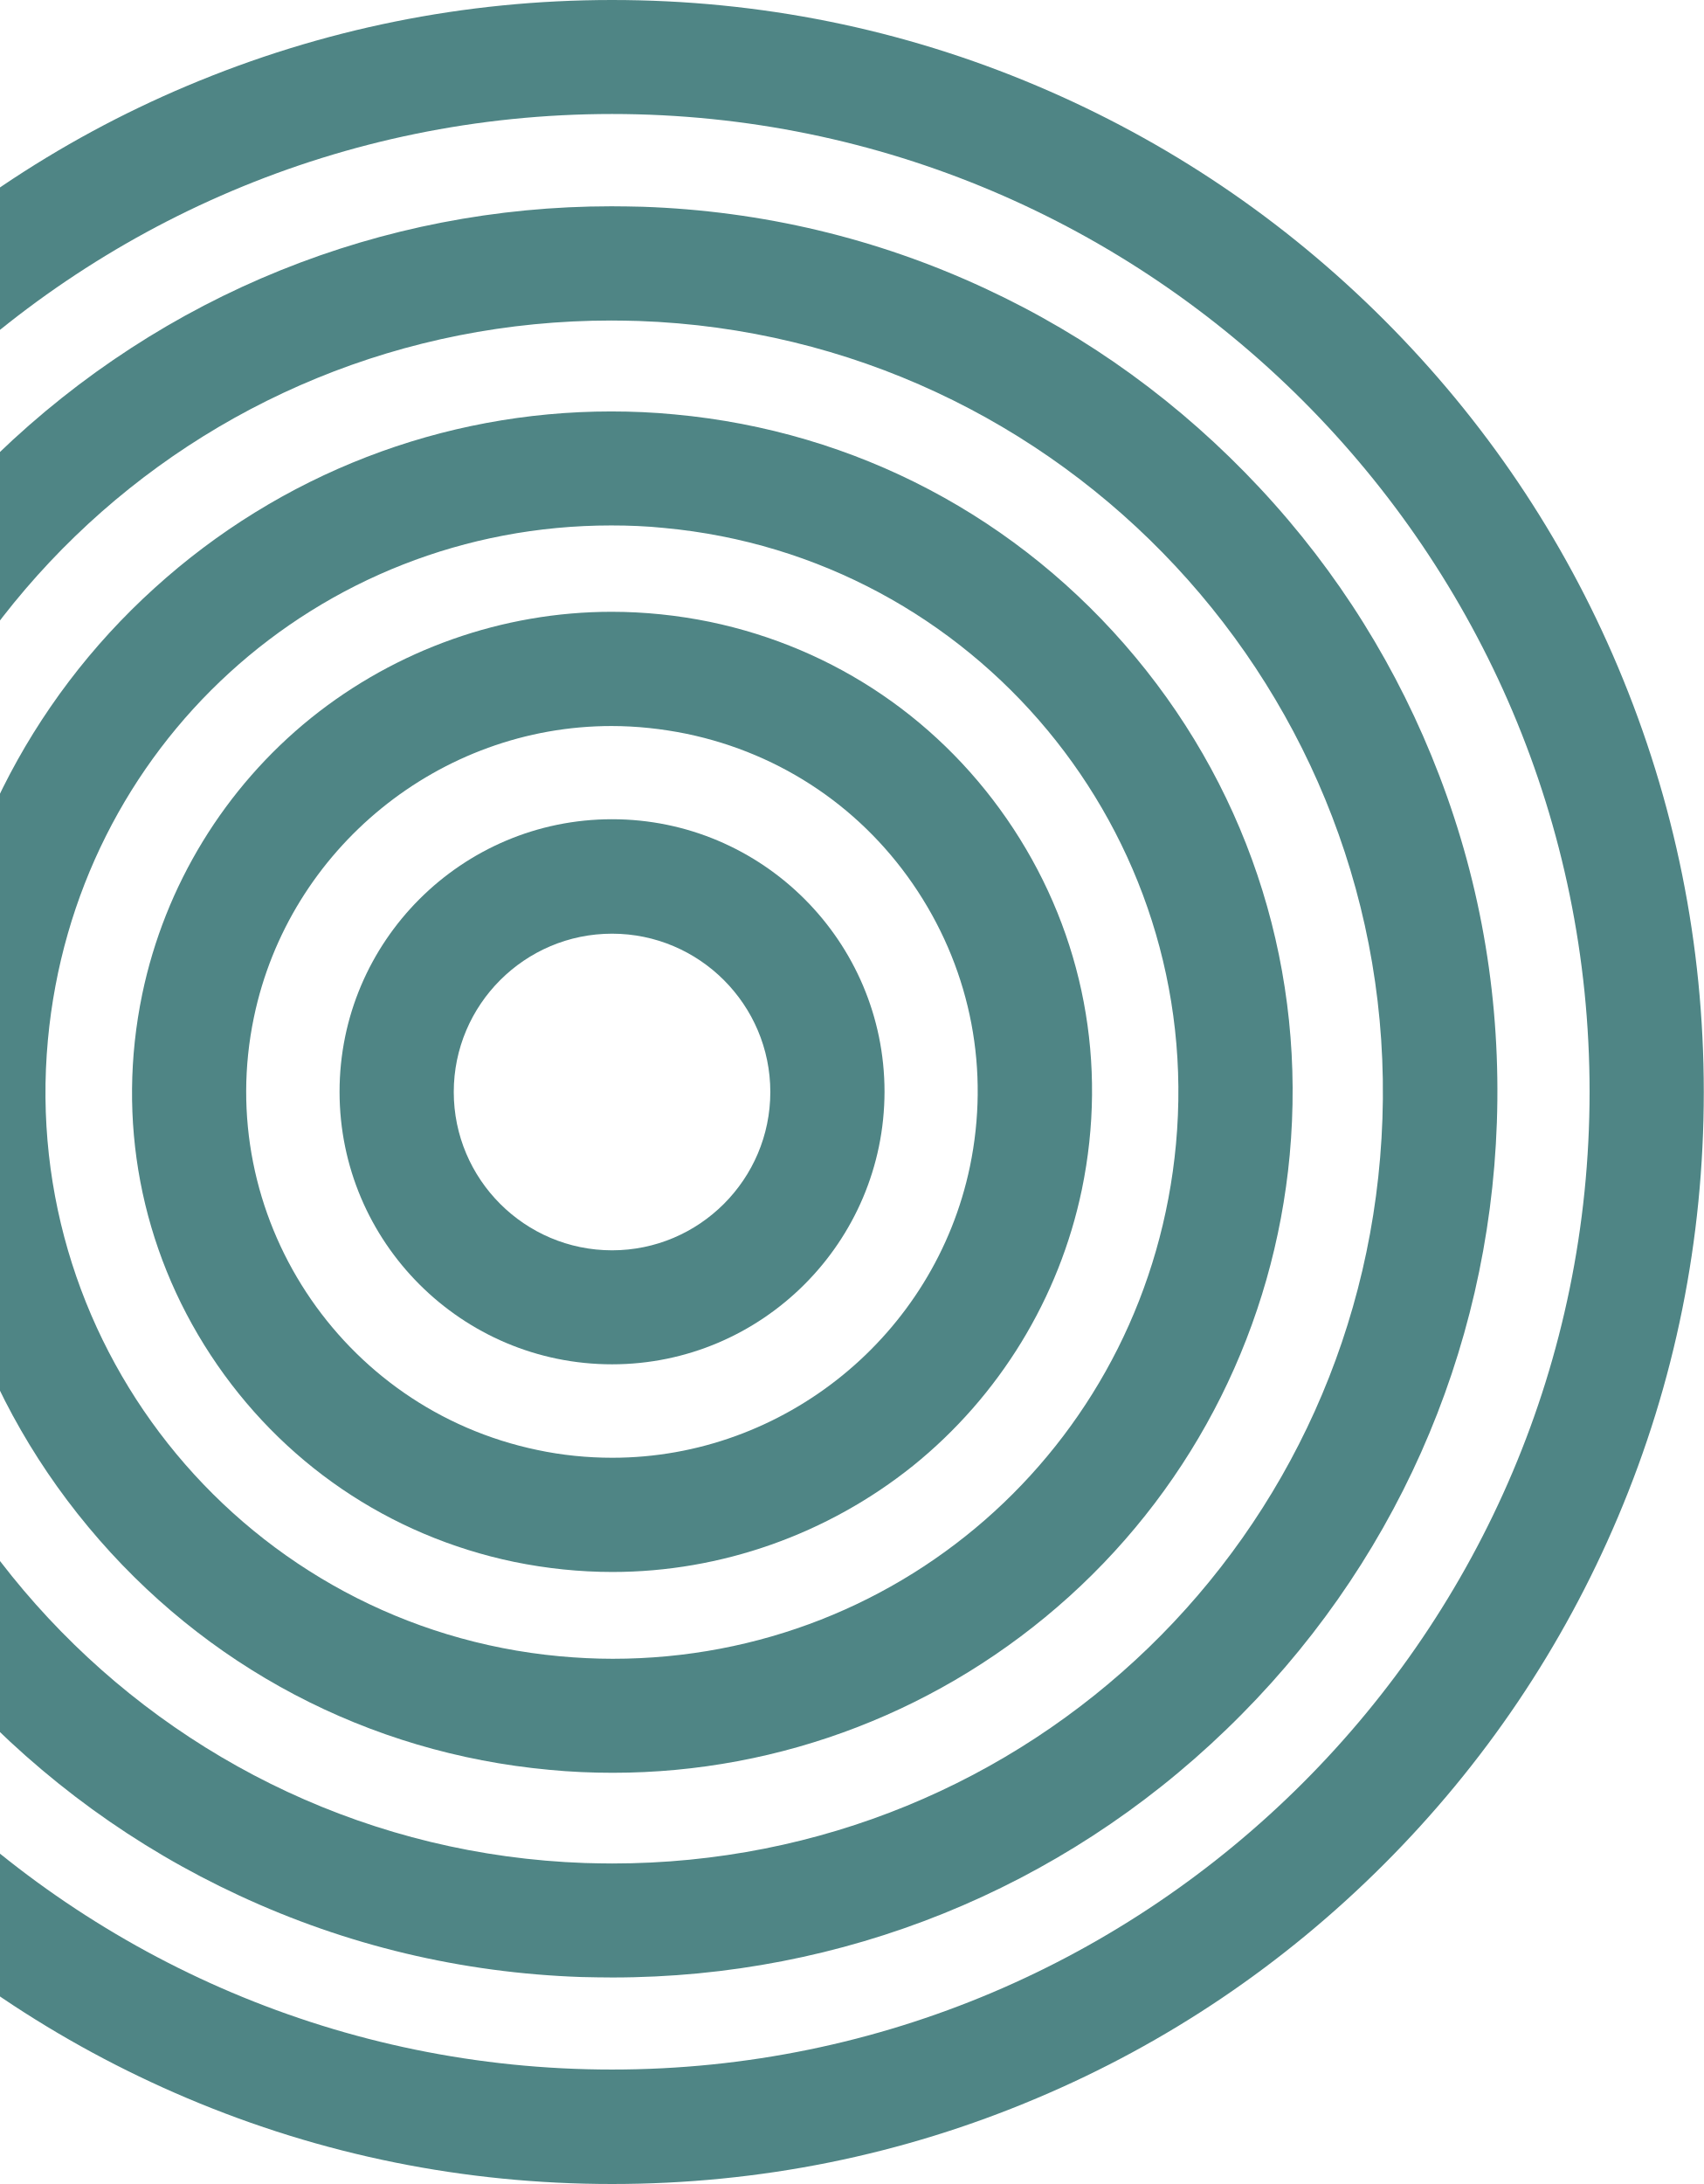
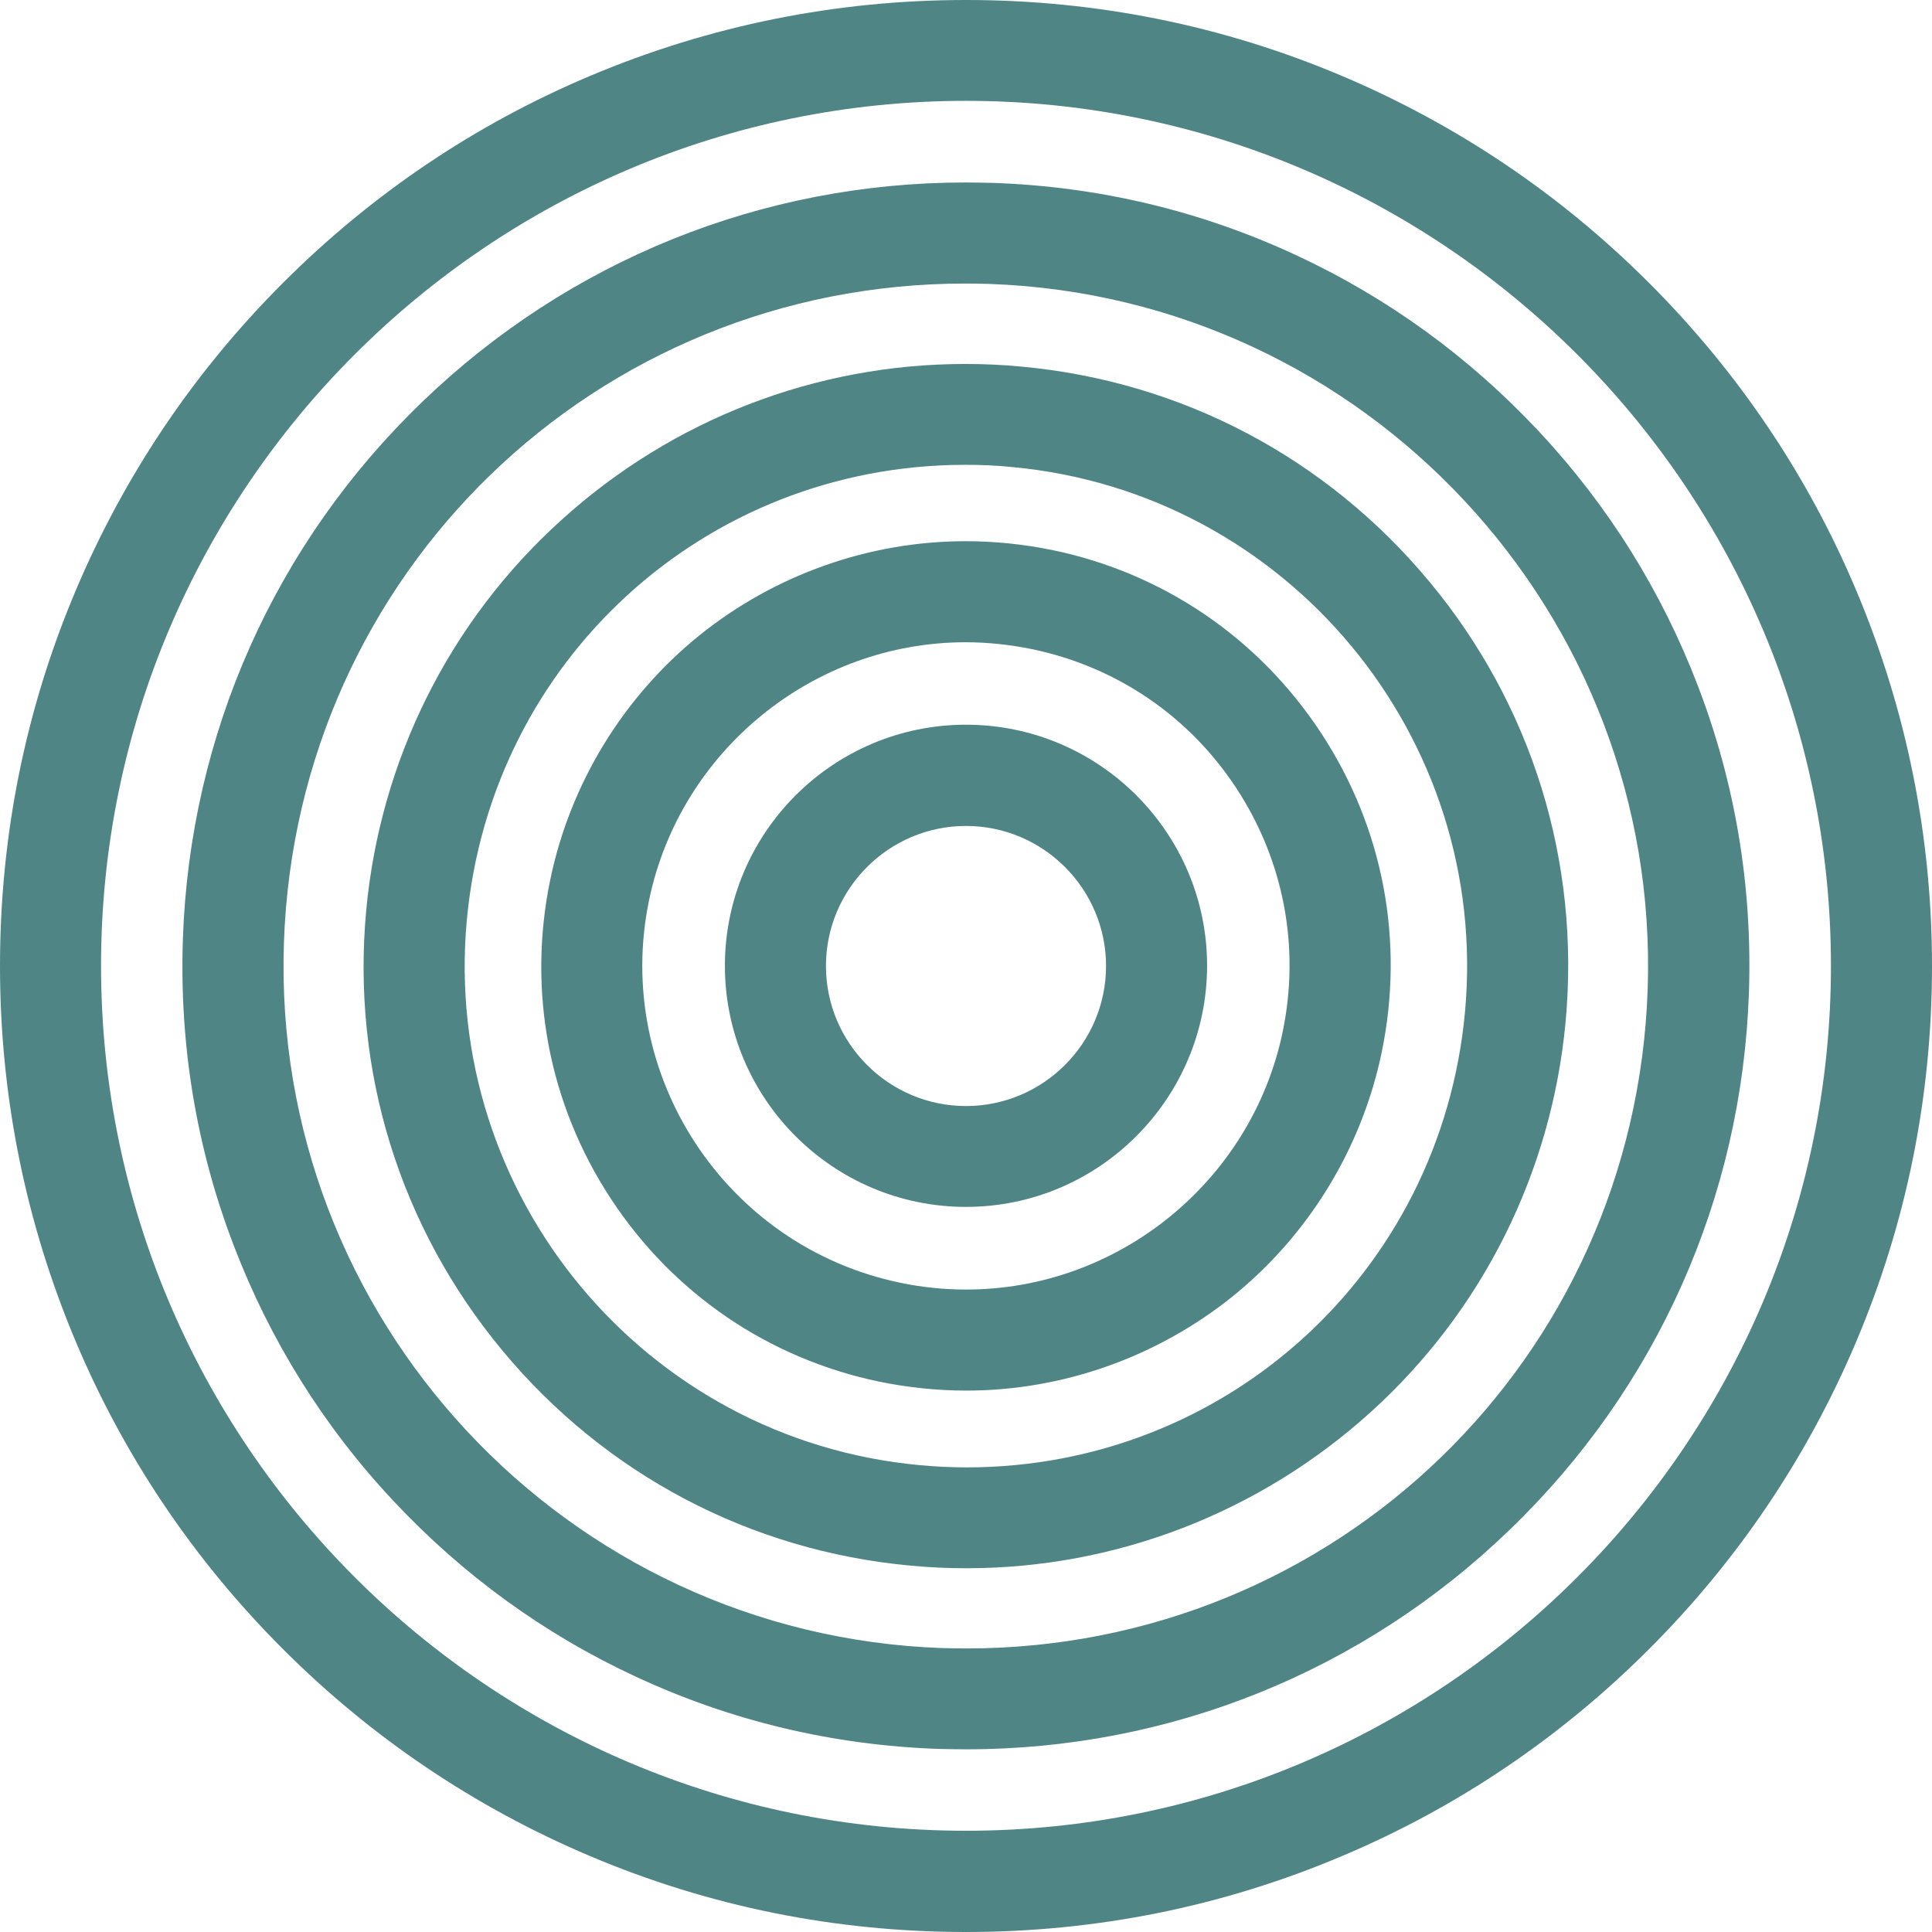
- <svg xmlns="http://www.w3.org/2000/svg" width="206" height="264" viewBox="0 0 206 264" fill="none">
-   <path d="M74 164.917C55.829 164.917 41.055 150.143 41.055 131.973C41.055 113.802 55.829 99.028 74 99.028C92.171 99.028 106.945 113.802 106.945 131.973C106.917 150.143 92.143 164.917 74 164.917ZM74 112.863C63.451 112.863 54.863 121.451 54.863 132C54.863 142.549 63.451 151.137 74 151.137C84.549 151.137 93.137 142.549 93.137 132C93.137 121.451 84.549 112.863 74 112.863Z" fill="#4F8585" />
-   <path d="M74.055 190.019C70.079 190.019 66.102 189.605 62.181 188.804C47.02 185.656 33.986 176.764 25.48 163.813C16.975 150.861 14.047 135.369 17.196 120.181C19.93 107.036 27.192 95.189 37.603 86.794C47.904 78.51 60.8 73.953 73.945 73.953C77.921 73.953 81.898 74.367 85.819 75.168C100.98 78.316 114.014 87.208 122.52 100.16C131.025 113.111 133.952 128.603 130.804 143.792C128.07 156.936 120.807 168.783 110.397 177.178C100.068 185.463 87.172 190.019 74.055 190.019ZM73.945 87.761C53.151 87.761 34.952 102.562 30.699 122.97C25.729 146.829 41.11 170.302 64.97 175.273C67.952 175.908 71.017 176.212 74.027 176.212C94.822 176.212 113.02 161.41 117.273 141.003C119.675 129.432 117.438 117.64 110.976 107.754C104.514 97.868 94.573 91.102 83.002 88.7C80.02 88.092 76.955 87.761 73.945 87.761Z" fill="#4F8585" />
-   <path d="M74.083 214.293C71.542 214.293 68.974 214.183 66.406 213.934C44.507 211.918 24.735 201.48 10.679 184.579C-3.377 167.679 -9.977 146.305 -7.962 124.434C-6.056 103.888 3.388 84.916 18.687 71.081C33.875 57.301 53.482 49.735 73.889 49.735C76.43 49.735 78.998 49.845 81.567 50.094C103.465 52.11 123.238 62.548 137.294 79.449C151.35 96.349 157.95 117.723 155.934 139.622C154.028 160.168 144.584 179.139 129.285 192.974C114.097 206.699 94.49 214.293 74.083 214.293ZM73.889 63.515C38.349 63.515 9.077 90.246 5.791 125.704C2.311 163.316 30.064 196.73 67.676 200.209C69.802 200.403 71.957 200.513 74.083 200.513C109.623 200.513 138.895 173.782 142.182 138.324C145.661 100.712 117.908 67.298 80.296 63.819C78.17 63.598 76.016 63.515 73.889 63.515Z" fill="#4F8585" />
-   <path d="M74.055 239.036C72.812 239.036 71.542 239.008 70.272 238.981C55.829 238.484 41.911 235.17 28.905 229.122C16.34 223.296 5.183 215.177 -4.316 205.014C-13.816 194.852 -21.106 183.143 -26.049 170.219C-31.186 156.826 -33.505 142.715 -33.008 128.272C-32.042 100.353 -20.444 74.312 -0.312 54.926C19.736 35.596 46.109 24.936 73.917 24.936C75.16 24.936 76.43 24.964 77.7 24.992C92.143 25.489 106.061 28.803 119.068 34.85C131.633 40.677 142.789 48.796 152.289 58.958C161.788 69.121 169.079 80.829 174.022 93.753C179.158 107.147 181.478 121.258 180.981 135.7C180.014 163.619 168.416 189.66 148.284 209.046C128.236 228.404 101.864 239.036 74.055 239.036ZM73.917 38.744C23.437 38.744 -17.461 78.289 -19.201 128.769C-20.996 180.161 19.377 223.406 70.741 225.201C71.846 225.229 72.951 225.256 74.028 225.256C124.508 225.256 165.406 185.711 167.146 135.231C168.941 83.84 128.567 40.594 77.203 38.799C76.126 38.772 75.022 38.744 73.917 38.744Z" fill="#4F8585" />
-   <path d="M74 264C56.188 264 38.901 260.52 22.608 253.617C6.895 246.961 -7.216 237.462 -19.339 225.339C-31.462 213.216 -40.989 199.105 -47.617 183.392C-54.493 167.099 -58 149.812 -58 132C-58 114.188 -54.52 96.901 -47.617 80.608C-40.962 64.895 -31.462 50.784 -19.339 38.661C-7.216 26.538 6.895 17.011 22.608 10.383C38.901 3.507 56.188 0 74 0C91.812 0 109.099 3.48 125.392 10.383C141.105 17.038 155.216 26.538 167.339 38.661C179.462 50.784 188.989 64.895 195.617 80.608C202.493 96.901 206 114.188 206 132C206 149.812 202.52 167.099 195.617 183.392C188.961 199.105 179.462 213.216 167.339 225.339C155.216 237.462 141.105 246.989 125.392 253.617C109.099 260.52 91.812 264 74 264ZM74 13.78C8.828 13.78 -44.193 66.801 -44.193 131.972C-44.193 197.144 8.828 250.165 74 250.165C139.172 250.165 192.192 197.144 192.192 131.972C192.192 66.828 139.172 13.78 74 13.78Z" fill="#4F8585" />
+ <svg xmlns="http://www.w3.org/2000/svg" width="264" height="264" viewBox="0 0 264 264" fill="none">
+   <path d="M132 164.917C113.829 164.917 99.055 150.143 99.055 131.973C99.055 113.802 113.829 99.028 132 99.028C150.171 99.028 164.945 113.802 164.945 131.973C164.917 150.143 150.143 164.917 132 164.917ZM132 112.863C121.451 112.863 112.863 121.451 112.863 132C112.863 142.549 121.451 151.137 132 151.137C142.549 151.137 151.137 142.549 151.137 132C151.137 121.451 142.549 112.863 132 112.863Z" fill="#4F8585" />
+   <path d="M132.055 190.019C128.079 190.019 124.102 189.605 120.181 188.804C105.02 185.656 91.986 176.764 83.48 163.813C74.975 150.861 72.047 135.369 75.196 120.181C77.93 107.036 85.192 95.189 95.603 86.794C105.904 78.51 118.8 73.953 131.945 73.953C135.921 73.953 139.898 74.367 143.819 75.168C158.98 78.316 172.014 87.208 180.52 100.16C189.025 113.111 191.952 128.603 188.804 143.792C186.07 156.936 178.807 168.783 168.397 177.178C158.068 185.463 145.172 190.019 132.055 190.019ZM131.945 87.761C111.151 87.761 92.952 102.562 88.699 122.97C83.729 146.829 99.11 170.302 122.97 175.273C125.952 175.908 129.017 176.212 132.027 176.212C152.822 176.212 171.02 161.41 175.273 141.003C177.675 129.432 175.438 117.64 168.976 107.754C162.514 97.868 152.573 91.102 141.002 88.7C138.02 88.092 134.955 87.761 131.945 87.761Z" fill="#4F8585" />
+   <path d="M132.083 214.293C129.542 214.293 126.974 214.183 124.406 213.934C102.507 211.918 82.735 201.48 68.679 184.579C54.623 167.679 48.023 146.305 50.038 124.434C51.944 103.888 61.388 84.916 76.687 71.081C91.875 57.301 111.482 49.735 131.89 49.735C134.43 49.735 136.998 49.845 139.566 50.094C161.465 52.11 181.238 62.548 195.294 79.449C209.35 96.349 215.95 117.723 213.934 139.622C212.028 160.168 202.584 179.139 187.285 192.974C172.097 206.699 152.49 214.293 132.083 214.293ZM131.89 63.515C96.349 63.515 67.077 90.246 63.791 125.704C60.311 163.316 88.064 196.73 125.676 200.209C127.802 200.403 129.957 200.513 132.083 200.513C167.623 200.513 196.895 173.782 200.182 138.324C203.661 100.712 175.908 67.298 138.296 63.819C136.17 63.598 134.016 63.515 131.89 63.515Z" fill="#4F8585" />
+   <path d="M132.055 239.036C130.813 239.036 129.542 239.008 128.272 238.981C113.829 238.484 99.911 235.17 86.905 229.122C74.34 223.296 63.183 215.177 53.684 205.014C44.184 194.852 36.894 183.143 31.951 170.219C26.814 156.826 24.494 142.715 24.992 128.272C25.958 100.353 37.556 74.312 57.688 54.926C77.736 35.596 104.109 24.936 131.917 24.936C133.16 24.936 134.43 24.964 135.7 24.992C150.143 25.489 164.061 28.803 177.068 34.85C189.633 40.677 200.789 48.796 210.289 58.958C219.788 69.121 227.079 80.829 232.022 93.753C237.158 107.147 239.478 121.258 238.981 135.7C238.014 163.619 226.416 189.66 206.284 209.046C186.236 228.404 159.864 239.036 132.055 239.036ZM131.917 38.744C81.437 38.744 40.539 78.289 38.799 128.769C37.004 180.161 77.377 223.406 128.741 225.201C129.846 225.229 130.951 225.256 132.028 225.256C182.508 225.256 223.406 185.711 225.146 135.231C226.941 83.84 186.567 40.594 135.203 38.799C134.126 38.772 133.022 38.744 131.917 38.744Z" fill="#4F8585" />
+   <path d="M132 264C114.188 264 96.901 260.52 80.608 253.617C64.895 246.961 50.784 237.462 38.661 225.339C26.538 213.216 17.011 199.105 10.383 183.392C3.507 167.099 0 149.812 0 132C0 114.188 3.48 96.901 10.383 80.608C17.038 64.895 26.538 50.784 38.661 38.661C50.784 26.538 64.895 17.011 80.608 10.383C96.901 3.507 114.188 0 132 0C149.812 0 167.099 3.48 183.392 10.383C199.105 17.038 213.216 26.538 225.339 38.661C237.462 50.784 246.989 64.895 253.617 80.608C260.493 96.901 264 114.188 264 132C264 149.812 260.52 167.099 253.617 183.392C246.961 199.105 237.462 213.216 225.339 225.339C213.216 237.462 199.105 246.989 183.392 253.617C167.099 260.52 149.812 264 132 264ZM132 13.78C66.828 13.78 13.807 66.801 13.807 131.972C13.807 197.144 66.828 250.165 132 250.165C197.172 250.165 250.192 197.144 250.192 131.972C250.192 66.828 197.172 13.78 132 13.78Z" fill="#4F8585" />
</svg>
